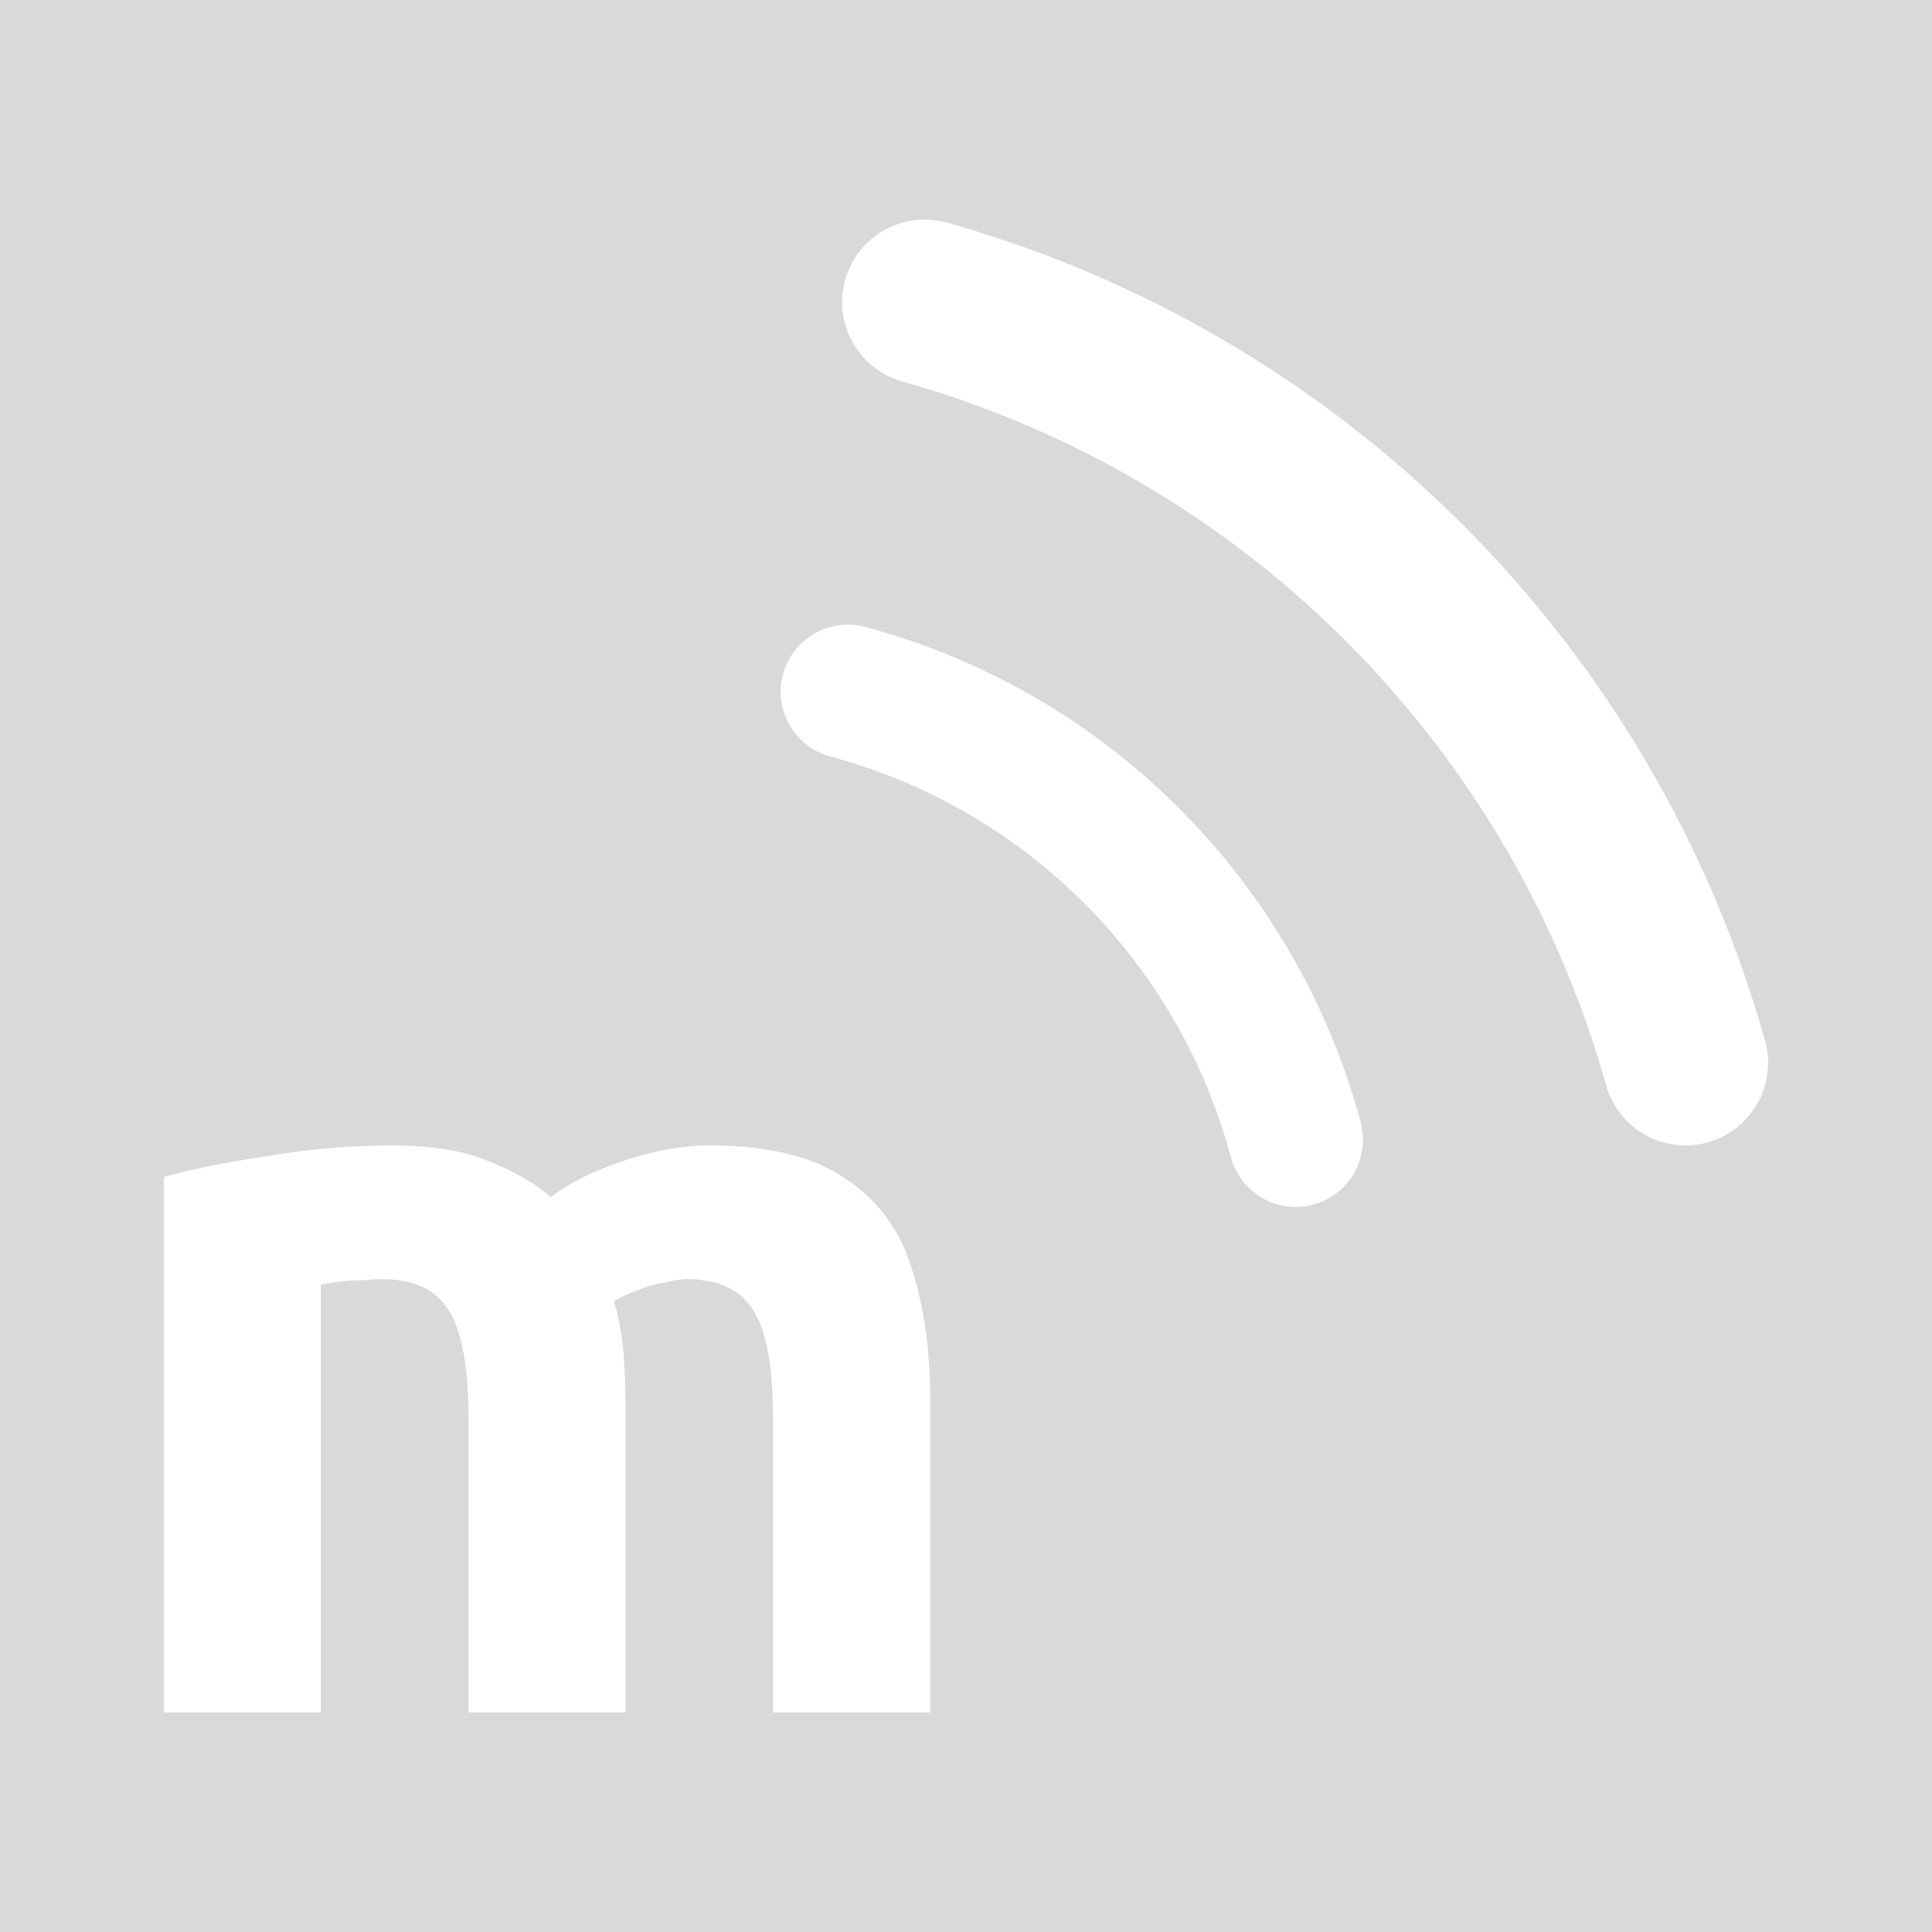
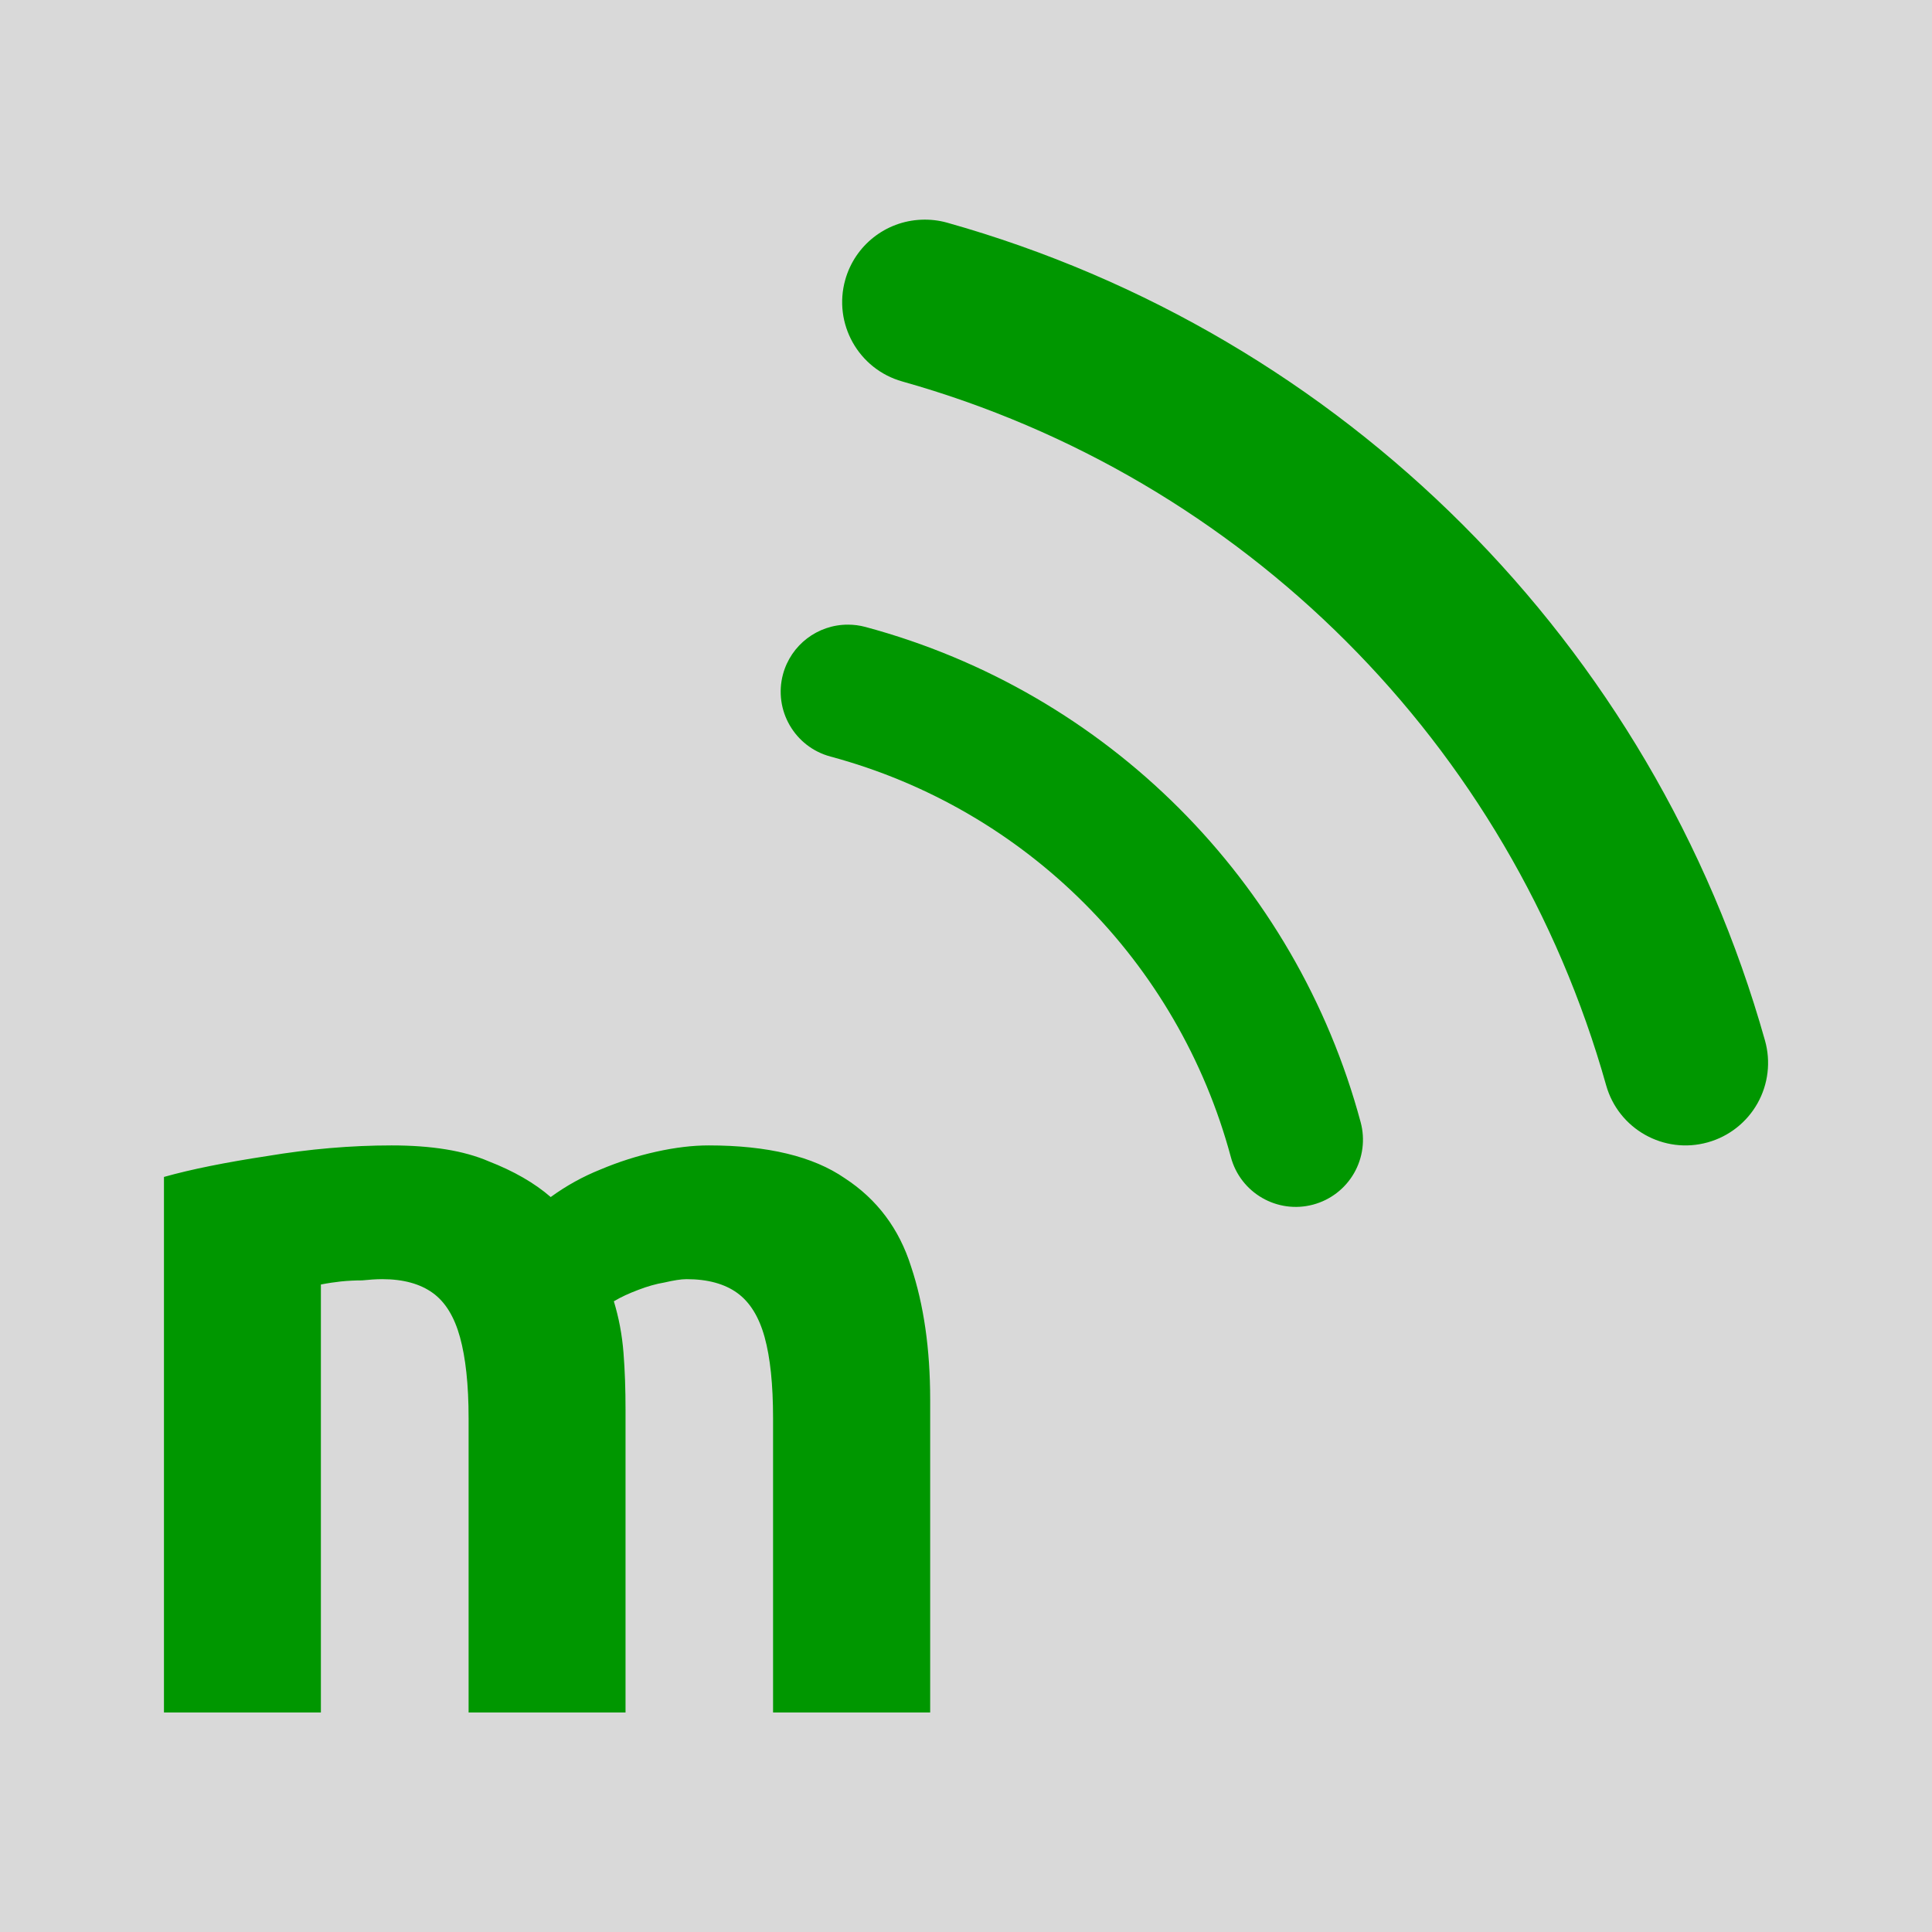
<svg xmlns="http://www.w3.org/2000/svg" viewBox="0 0 22 22" version="1.1" id="svg5412">
  <defs id="defs5416" />
  <style type="text/css" id="current-color-scheme">
    .ColorScheme-Text { color: #232629; }
    .ColorScheme-PositiveText { color: #27ae60; }
  </style>
+   <path id="path842" style="opacity:1;fill:#009700;fill-opacity:1;stroke-width:28.488;stroke-opacity:0.21;paint-order:markers fill stroke;stop-color:#000000" d="M 0,0 V 22 H 22 V 0 Z" />
  <path id="rect1037" style="opacity:1;fill:#d9d9d9;stroke-width:28.488;stroke-opacity:0.21;paint-order:markers fill stroke;stop-color:#000000;fill-opacity:1" d="M 0 0 L 0 22 L 22 22 L 22 0 L 0 0 z M 10.49 2.502 A 0.939 0.939 0 0 1 10.783 2.535 C 15.297 3.805 18.827 7.334 20.098 11.848 A 0.939 0.939 0 0 1 19.447 13.008 A 0.939 0.939 0 0 1 18.289 12.357 C 17.195 8.471 14.161 5.437 10.275 4.344 A 0.939 0.939 0 0 1 9.625 3.186 A 0.939 0.939 0 0 1 10.49 2.502 z M 9.656 7.113 A 0.765 0.765 0 0 1 9.854 7.139 C 12.603 7.878 14.754 10.029 15.494 12.779 A 0.765 0.765 0 0 1 14.953 13.717 A 0.765 0.765 0 0 1 14.016 13.176 C 13.417 10.95 11.683 9.214 9.457 8.615 A 0.765 0.765 0 0 1 8.916 7.678 A 0.765 0.765 0 0 1 9.656 7.113 z M 4.459 13.043 C 4.915 13.043 5.283 13.103 5.562 13.223 C 5.85 13.335 6.087 13.471 6.271 13.631 C 6.447 13.503 6.636 13.398 6.836 13.318 C 7.044 13.23 7.255 13.163 7.471 13.115 C 7.687 13.067 7.886 13.043 8.07 13.043 C 8.742 13.043 9.259 13.168 9.619 13.416 C 9.987 13.656 10.239 13.992 10.375 14.424 C 10.519 14.856 10.592 15.36 10.592 15.936 L 10.592 19.5 L 8.803 19.5 L 8.803 16.15 C 8.803 15.766 8.771 15.459 8.707 15.227 C 8.643 14.995 8.539 14.827 8.395 14.723 C 8.251 14.619 8.058 14.566 7.818 14.566 C 7.754 14.566 7.67 14.58 7.566 14.604 C 7.47 14.62 7.372 14.648 7.268 14.688 C 7.164 14.727 7.07 14.77 6.99 14.818 C 7.046 15.002 7.084 15.198 7.1 15.406 C 7.116 15.606 7.123 15.823 7.123 16.055 L 7.123 19.5 L 5.336 19.5 L 5.336 16.15 C 5.336 15.766 5.302 15.459 5.238 15.227 C 5.174 14.995 5.072 14.827 4.928 14.723 C 4.784 14.619 4.592 14.566 4.352 14.566 C 4.28 14.566 4.203 14.572 4.123 14.58 C 4.043 14.58 3.963 14.584 3.883 14.592 C 3.811 14.6 3.734 14.611 3.654 14.627 L 3.654 19.5 L 1.867 19.5 L 1.867 13.402 C 2.179 13.314 2.571 13.236 3.043 13.164 C 3.523 13.084 3.995 13.043 4.459 13.043 z " />
</svg>
